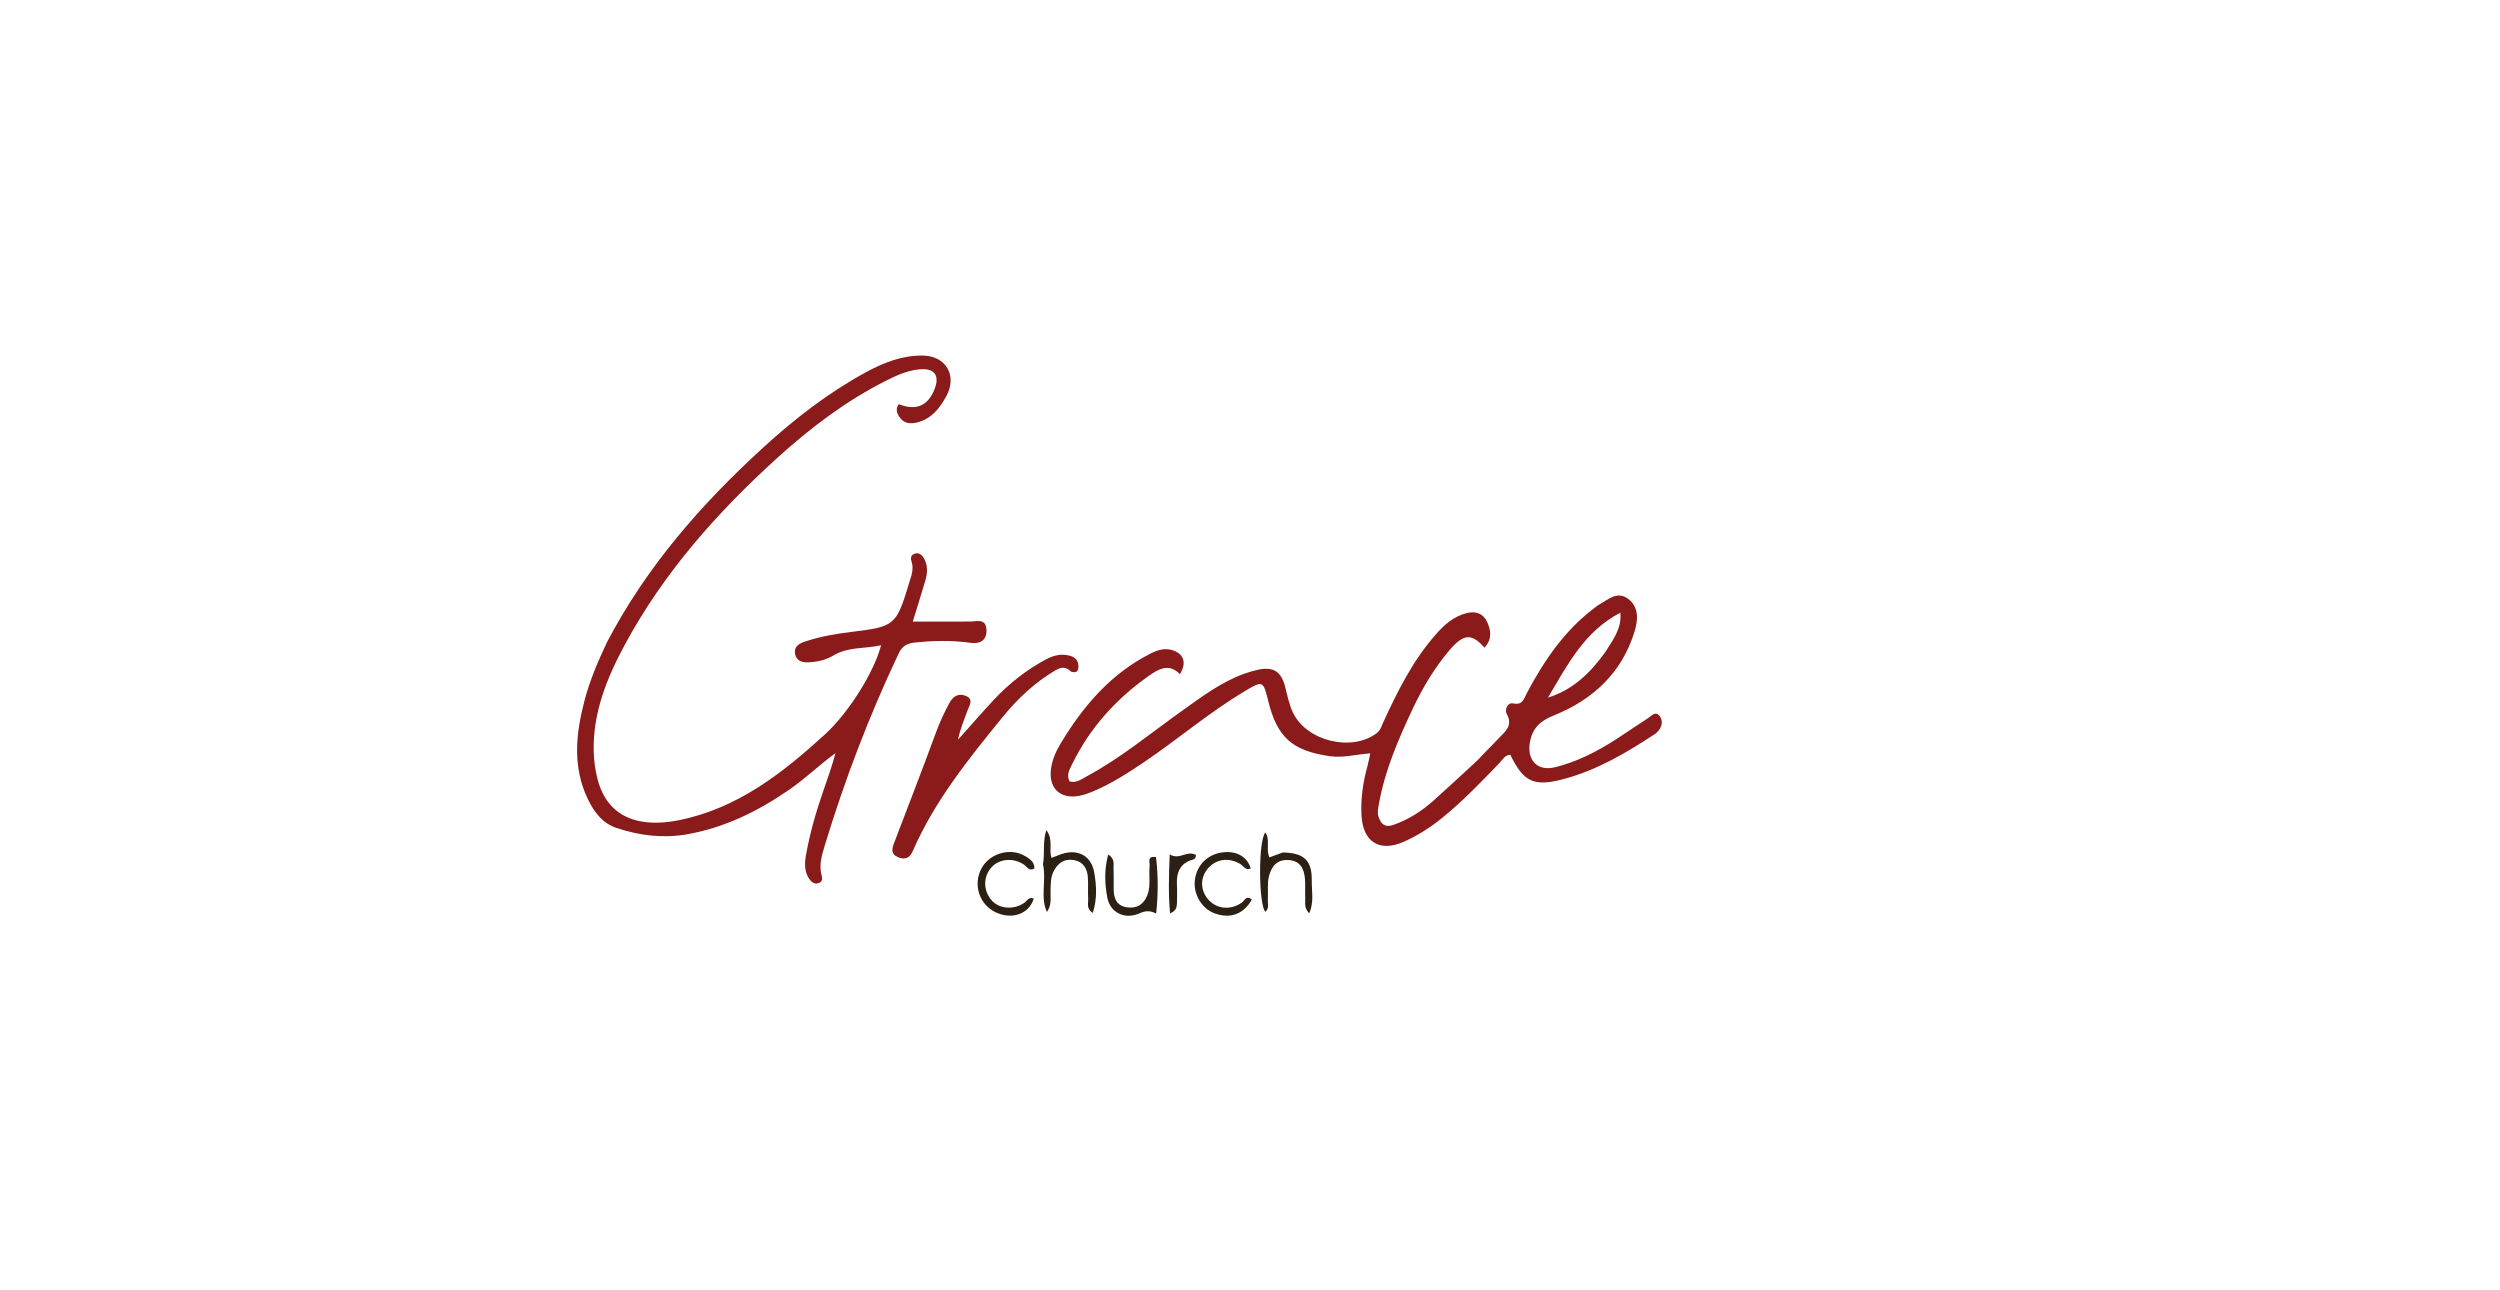
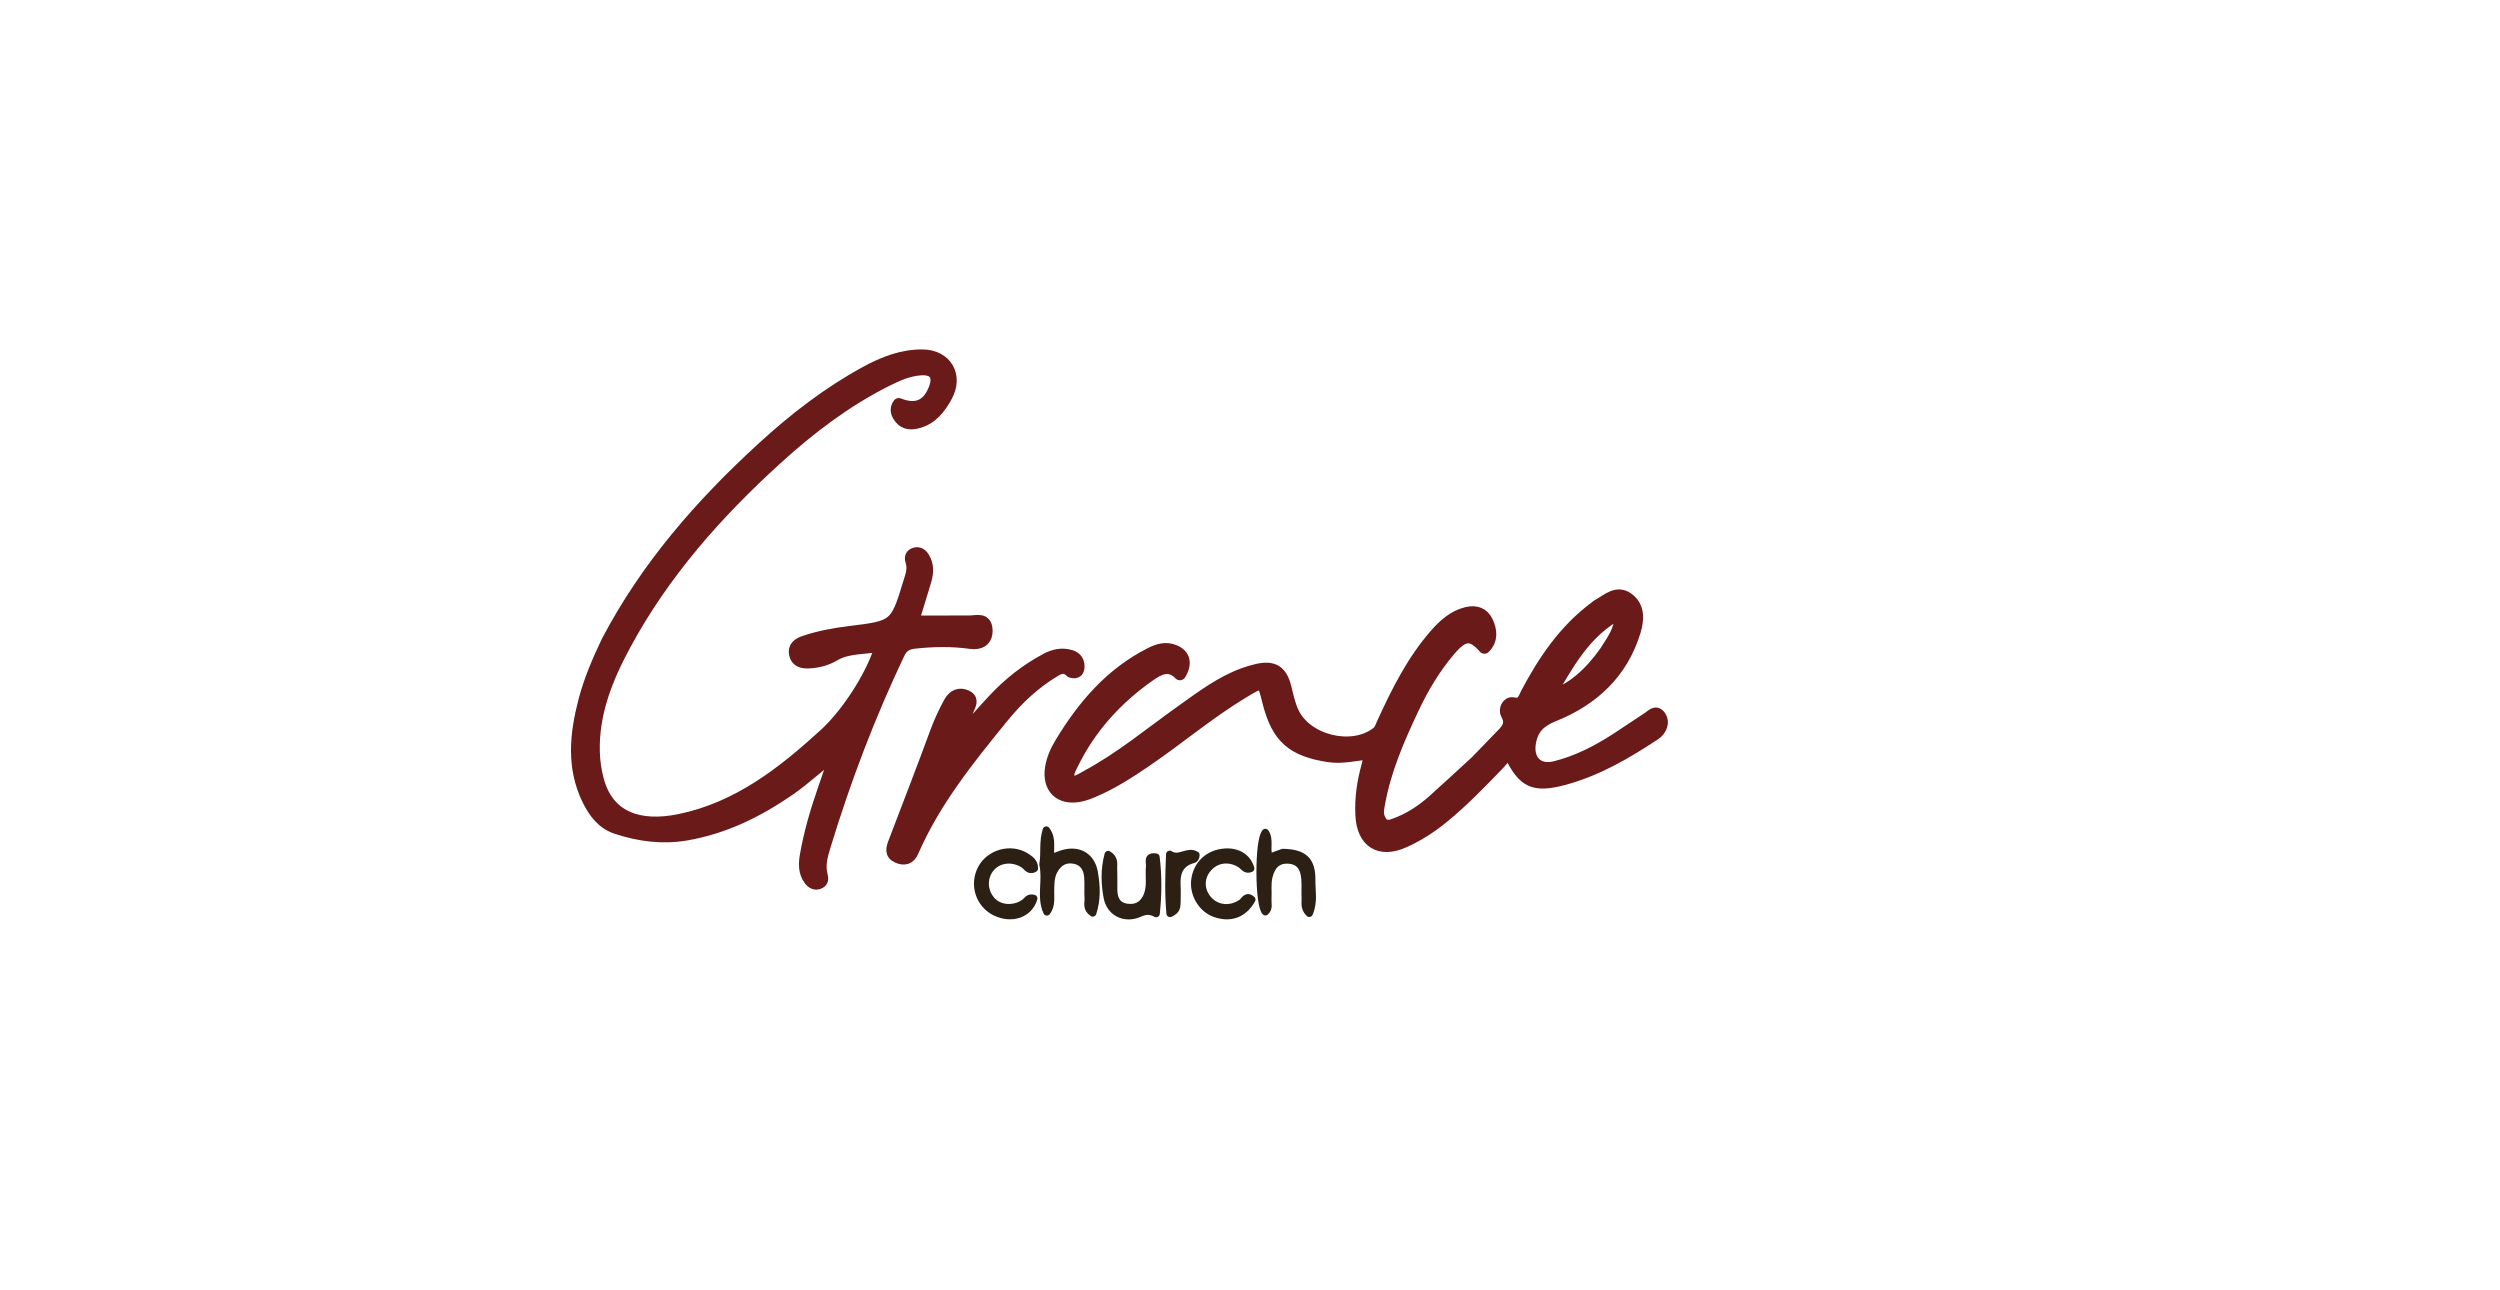
<svg xmlns="http://www.w3.org/2000/svg" version="1.1" id="Layer_1" x="0px" y="0px" width="100%" viewBox="0 0 1024 528" enable-background="new 0 0 1024 528" xml:space="preserve">
-   <path fill="#8B1A1A" opacity="1" stroke="none" d=" M604.797,311.797   C608.059,308.435 611.065,305.317 614.075,302.202   C616.713,299.471 619.772,297.089 617.157,292.43   C616.189,290.706 617.501,287.635 619.749,288.113   C623.751,288.964 624.177,286.203 625.345,283.995   C632.495,270.48 640.969,258.028 653.435,248.754   C653.836,248.456 654.209,248.106 654.644,247.869   C658.483,245.782 662.276,241.846 666.873,245.282   C671.386,248.656 670.962,253.949 669.53,258.634   C664.337,275.613 652.461,286.586 636.442,293.043   C630.924,295.267 627.742,298.102 626.657,304.021   C625.335,311.233 629.654,316.04 636.853,314.283   C645.841,312.089 654,307.909 661.75,302.939   C666.235,300.063 670.597,296.994 675.081,294.116   C676.477,293.22 678.088,291.077 679.761,293.237   C681.17,295.057 680.871,297.349 679.352,299.25   C678.941,299.766 678.456,300.263 677.909,300.624   C666.19,308.356 654.088,315.471 640.432,319.111   C628.141,322.388 624.029,320.201 618.621,309.164   C616.342,309.269 615.413,311.255 614.105,312.609   C606.58,320.398 599.097,328.223 590.655,335.053   C585.839,338.95 580.666,342.26 574.997,344.779   C565.069,349.19 558.237,344.89 557.659,333.957   C557.294,327.054 558.301,320.349 560.126,313.724   C560.553,312.173 560.829,310.581 561.273,308.561   C555.294,309.026 549.98,310.538 544.469,309.713   C529.283,307.441 523.165,302.03 519.491,287.223   C517.38,278.712 517.313,278.626 509.554,283.282   C495.246,291.868 482.535,302.731 468.749,312.067   C462.119,316.557 455.401,320.881 448.007,324.019   C446.027,324.859 443.961,325.65 441.856,326.014   C434.024,327.367 429.339,322.592 430.515,314.7   C431.067,310.994 432.566,307.639 434.453,304.506   C443.698,289.157 455.039,275.866 471.398,267.633   C474.457,266.093 477.616,265.192 481.005,266.592   C485.044,268.26 485.996,271.723 483.292,276.137   C478.832,271.523 474.513,274.04 470.557,276.826   C457.13,286.287 446.385,298.164 439.147,313.011   C438.108,315.142 436.655,317.426 438.135,320.094   C440.933,320.83 442.991,319.134 445.101,318.001   C459.105,310.483 471.281,300.297 484.168,291.144   C492.167,285.461 500.014,279.481 509.371,276.061   C511.241,275.378 513.163,274.785 515.107,274.361   C521.583,272.951 524.771,274.931 526.438,281.478   C527.342,285.028 528.028,288.629 529.632,291.964   C535.237,303.616 553.815,308.075 563.979,300.241   C565.42,299.13 565.824,297.509 566.507,296.021   C572.354,283.278 578.59,270.765 587.898,260.091   C591.44,256.03 595.362,252.439 600.814,251.11   C604.526,250.205 607.614,251.321 609.164,254.808   C610.713,258.29 611.239,261.973 608.021,265.27   C602.814,259.328 599.466,259.588 593.829,266.18   C587.618,273.443 582.763,281.601 578.7,290.218   C572.8,302.733 567.278,315.394 564.827,329.15   C564.503,330.967 564.05,332.765 564.654,334.571   C565.623,337.469 567.22,339.081 570.649,337.9   C576.91,335.745 582.328,332.247 587.208,327.888   C593.046,322.673 598.769,317.33 604.797,311.797  M657.557,267.05   C660.614,262.151 664.326,257.504 663.689,250.97   C648.944,258.577 641.917,272.491 634.058,285.747   C644.125,282.579 651.24,275.867 657.557,267.05  z" />
-   <path fill="#8B1A1A" opacity="1" stroke="none" d=" M248.726,262.848   C264.909,232.005 287.222,206.54 312.451,183.457   C325.389,171.62 339.206,160.9 354.659,152.482   C361.873,148.552 369.473,145.552 377.882,145.63   C387.448,145.718 392.21,153.867 387.616,162.259   C384.922,167.181 381.572,171.545 375.757,173.011   C373.269,173.639 370.687,173.615 368.86,171.373   C367.453,169.646 366.581,167.713 368.143,165.546   C375.217,168.357 380.1,166.26 382.796,159.399   C384.955,153.907 382.865,150.831 377.014,151.251   C371.95,151.614 367.354,153.687 362.888,155.941   C346.398,164.266 331.825,175.339 318.217,187.696   C293.655,209.999 271.83,234.606 255.97,263.991   C248.562,277.716 242.734,292.016 243.192,308.096   C243.297,311.79 243.824,315.41 244.715,318.956   C248.772,335.091 262.006,339.258 278.321,335.917   C302.131,331.041 320.546,316.678 337.857,300.847   C348.281,291.315 358.381,274.313 360.881,264.284   C354.26,265.813 347.55,264.839 341.572,268.378   C338.372,270.272 334.819,271.157 331.088,271.295   C328.528,271.39 326.293,270.753 325.69,267.971   C325.067,265.095 327.014,263.714 329.404,262.898   C335.582,260.788 342,259.653 348.433,258.871   C366.5,256.673 367.083,256.34 372.344,238.909   C373.197,236.082 374.403,233.198 373.397,230.12   C372.926,228.678 372.976,227.408 374.571,226.819   C376.284,226.187 377.504,227.154 378.323,228.506   C380.088,231.418 379.97,234.566 379.046,237.69   C377.356,243.4 375.57,249.08 373.876,254.605   C381.839,254.605 389.557,254.645 397.273,254.585   C400.158,254.562 403.79,253.198 404.051,257.909   C404.295,262.31 401.4,263.832 397.517,263.294   C389.88,262.236 382.297,262.366 374.647,263.197   C371.457,263.544 369.529,264.65 368.132,267.592   C356.035,293.065 346.016,319.338 337.823,346.3   C336.641,350.19 335.381,354.327 336.53,358.569   C336.863,359.798 336.945,360.94 335.638,361.578   C333.998,362.378 332.652,361.582 331.708,360.339   C329.403,357.3 329.516,353.757 330.13,350.27   C331.72,341.235 334.269,332.448 337.282,323.792   C339.027,318.779 340.798,313.775 342.211,308.472   C335.693,313.238 329.936,318.833 323.358,323.387   C310.483,332.3 296.686,339.095 281.12,341.776   C271.38,343.454 261.835,342.206 252.541,339.138   C246.778,337.235 243.377,332.659 240.843,327.438   C234.401,314.163 235.853,300.563 239.42,286.93   C241.579,278.681 244.92,270.87 248.726,262.848  z" />
-   <path fill="#8B1A1A" opacity="1" stroke="none" d=" M438.723,275.12   C436.435,272.788 434.414,273.313 432.167,274.642   C423.734,279.626 416.739,286.266 410.62,293.776   C396.634,310.943 382.735,328.2 373.796,348.757   C372.518,351.696 370.37,352.215 367.691,351.045   C364.712,349.744 365.417,347.409 366.289,345.117   C371.967,330.203 377.763,315.333 383.255,300.351   C384.868,295.952 386.76,291.762 389.029,287.686   C390.607,284.852 392.992,283.904 395.718,285.092   C398.98,286.513 396.967,289.102 396.252,291.107   C394.878,294.96 393.244,298.72 392.412,302.965   C397.255,297.554 402.015,292.066 406.963,286.753   C413.242,280.009 420.412,274.35 428.568,270.012   C431.746,268.322 435.135,267.582 438.687,268.74   C440.628,269.374 441.711,270.833 441.727,272.864   C441.739,274.546 441.185,275.891 438.723,275.12  z" />
-   <path fill="#2C1F14" opacity="1" stroke="none" d=" M427.2,353.997   C428.032,349.454 426.986,345.093 428.57,339.991   C431.631,344.117 429.433,347.959 430.724,351.401   C432.511,350.74 434.26,349.89 436.107,349.448   C442.288,347.967 447.111,351.079 448.193,357.332   C449.135,362.776 449.454,368.239 447.591,373.948   C444.83,372.126 445.824,369.934 445.715,368.104   C445.536,365.116 445.825,362.095 445.568,359.118   C445.274,355.716 443.674,353.01 440.025,352.316   C436.293,351.607 433.599,353.207 431.772,356.497   C430.235,359.264 430.372,362.248 430.307,365.25   C430.248,367.991 430.787,370.82 428.808,373.528   C425.99,367.404 428.684,360.679 427.2,353.997  z" />
-   <path fill="#2C1F14" opacity="1" stroke="none" d=" M525.5,349.167   C534.188,349.374 537.406,352.444 537.295,360.679   C537.239,364.909 538.315,369.355 536.266,374.098   C534.042,371.876 534.706,369.812 534.626,367.965   C534.511,365.311 534.715,362.638 534.508,359.995   C534.18,355.807 532.547,352.535 527.723,352.272   C523.05,352.017 520.823,354.801 519.766,358.937   C518.969,362.051 519.512,365.224 519.308,368.362   C519.197,370.078 519.972,372.024 518.3,373.471   C515.507,370.633 515.318,344.393 518.286,340.982   C520.42,344.137 518.371,347.926 519.977,351.194   C521.799,350.5 523.456,349.867 525.5,349.167  z" />
-   <path fill="#2C1F14" opacity="1" stroke="none" d=" M473.498,351.075   C474.442,358.818 474.399,366.203 473.559,374.212   C470.826,372.724 468.878,373.155 466.621,374.145   C460.689,376.748 454.688,373.823 453.533,367.581   C452.493,361.96 452.254,356.173 453.918,350.008   C456.815,351.786 456.01,354.117 456.104,356.059   C456.24,358.885 456.117,361.722 456.167,364.553   C456.233,368.282 457.623,371.113 461.692,371.655   C465.668,372.183 468.447,370.471 469.934,366.71   C471.464,362.841 470.472,358.786 470.886,354.842   C471.05,353.284 469.686,350.471 473.498,351.075  z" />
-   <path fill="#2C1F14" opacity="1" stroke="none" d=" M512.754,368.469   C509.378,374.511 503.844,376.434 497.512,374.113   C492.278,372.195 488.731,366.271 489.403,360.572   C490.179,353.996 495.063,349.453 501.806,349.034   C507.026,348.71 511.016,351.242 512.291,355.727   C510.218,356.719 509.354,354.736 508.075,353.943   C503.409,351.05 497.963,351.79 494.618,355.885   C491.468,359.741 491.649,364.913 495.065,368.621   C498.598,372.457 504.189,372.846 508.637,369.712   C509.798,368.893 510.508,366.513 512.754,368.469  z" />
-   <path fill="#2C1F14" opacity="1" stroke="none" d=" M423.432,368.008   C421.525,374.453 414.425,376.855 407.718,373.621   C401.092,370.427 398.505,362.355 401.991,355.757   C405.343,349.414 414.028,346.985 420.116,350.791   C421.898,351.904 423.807,353.122 423.673,355.725   C421.503,357.045 420.658,354.99 419.416,354.155   C415.093,351.249 409.445,351.66 406.171,355.194   C402.647,358.999 402.673,364.849 406.231,368.838   C409.343,372.327 415.258,372.745 419.476,369.848   C420.638,369.05 421.309,367.3 423.432,368.008  z" />
-   <path fill="#2C1F14" opacity="1" stroke="none" d=" M482.096,369.61   C481.95,371.329 482.205,372.769 479.263,374.141   C478.516,365.993 478.773,358.402 479.11,349.928   C483.001,352.499 486.356,348.065 489.862,350.211   C489.795,351.318 489.449,351.863 488.745,352.049   C483.18,353.522 481.777,357.544 482.078,362.709   C482.203,364.855 482.1,367.014 482.096,369.61  z" />
+   <path fill="#6B1A1A" opacity="1" stroke="#6B1A1A" stroke-width="5" stroke-linejoin="round" stroke-linecap="round" d=" M604.797,311.797   C608.059,308.435 611.065,305.317 614.075,302.202   C616.713,299.471 619.772,297.089 617.157,292.43   C616.189,290.706 617.501,287.635 619.749,288.113   C623.751,288.964 624.177,286.203 625.345,283.995   C632.495,270.48 640.969,258.028 653.435,248.754   C653.836,248.456 654.209,248.106 654.644,247.869   C658.483,245.782 662.276,241.846 666.873,245.282   C671.386,248.656 670.962,253.949 669.53,258.634   C664.337,275.613 652.461,286.586 636.442,293.043   C630.924,295.267 627.742,298.102 626.657,304.021   C625.335,311.233 629.654,316.04 636.853,314.283   C645.841,312.089 654,307.909 661.75,302.939   C666.235,300.063 670.597,296.994 675.081,294.116   C676.477,293.22 678.088,291.077 679.761,293.237   C681.17,295.057 680.871,297.349 679.352,299.25   C678.941,299.766 678.456,300.263 677.909,300.624   C666.19,308.356 654.088,315.471 640.432,319.111   C628.141,322.388 624.029,320.201 618.621,309.164   C616.342,309.269 615.413,311.255 614.105,312.609   C606.58,320.398 599.097,328.223 590.655,335.053   C585.839,338.95 580.666,342.26 574.997,344.779   C565.069,349.19 558.237,344.89 557.659,333.957   C557.294,327.054 558.301,320.349 560.126,313.724   C560.553,312.173 560.829,310.581 561.273,308.561   C555.294,309.026 549.98,310.538 544.469,309.713   C529.283,307.441 523.165,302.03 519.491,287.223   C517.38,278.712 517.313,278.626 509.554,283.282   C495.246,291.868 482.535,302.731 468.749,312.067   C462.119,316.557 455.401,320.881 448.007,324.019   C446.027,324.859 443.961,325.65 441.856,326.014   C434.024,327.367 429.339,322.592 430.515,314.7   C431.067,310.994 432.566,307.639 434.453,304.506   C443.698,289.157 455.039,275.866 471.398,267.633   C474.457,266.093 477.616,265.192 481.005,266.592   C485.044,268.26 485.996,271.723 483.292,276.137   C478.832,271.523 474.513,274.04 470.557,276.826   C457.13,286.287 446.385,298.164 439.147,313.011   C438.108,315.142 436.655,317.426 438.135,320.094   C440.933,320.83 442.991,319.134 445.101,318.001   C459.105,310.483 471.281,300.297 484.168,291.144   C492.167,285.461 500.014,279.481 509.371,276.061   C511.241,275.378 513.163,274.785 515.107,274.361   C521.583,272.951 524.771,274.931 526.438,281.478   C527.342,285.028 528.028,288.629 529.632,291.964   C535.237,303.616 553.815,308.075 563.979,300.241   C565.42,299.13 565.824,297.509 566.507,296.021   C572.354,283.278 578.59,270.765 587.898,260.091   C591.44,256.03 595.362,252.439 600.814,251.11   C604.526,250.205 607.614,251.321 609.164,254.808   C610.713,258.29 611.239,261.973 608.021,265.27   C602.814,259.328 599.466,259.588 593.829,266.18   C587.618,273.443 582.763,281.601 578.7,290.218   C572.8,302.733 567.278,315.394 564.827,329.15   C564.503,330.967 564.05,332.765 564.654,334.571   C565.623,337.469 567.22,339.081 570.649,337.9   C576.91,335.745 582.328,332.247 587.208,327.888   C593.046,322.673 598.769,317.33 604.797,311.797  M657.557,267.05   C660.614,262.151 664.326,257.504 663.689,250.97   C648.944,258.577 641.917,272.491 634.058,285.747   C644.125,282.579 651.24,275.867 657.557,267.05  z" />
+   <path fill="#6B1A1A" opacity="1" stroke="#6B1A1A" stroke-width="5" stroke-linejoin="round" stroke-linecap="round" d=" M248.726,262.848   C264.909,232.005 287.222,206.54 312.451,183.457   C325.389,171.62 339.206,160.9 354.659,152.482   C361.873,148.552 369.473,145.552 377.882,145.63   C387.448,145.718 392.21,153.867 387.616,162.259   C384.922,167.181 381.572,171.545 375.757,173.011   C373.269,173.639 370.687,173.615 368.86,171.373   C367.453,169.646 366.581,167.713 368.143,165.546   C375.217,168.357 380.1,166.26 382.796,159.399   C384.955,153.907 382.865,150.831 377.014,151.251   C371.95,151.614 367.354,153.687 362.888,155.941   C346.398,164.266 331.825,175.339 318.217,187.696   C293.655,209.999 271.83,234.606 255.97,263.991   C248.562,277.716 242.734,292.016 243.192,308.096   C243.297,311.79 243.824,315.41 244.715,318.956   C248.772,335.091 262.006,339.258 278.321,335.917   C302.131,331.041 320.546,316.678 337.857,300.847   C348.281,291.315 358.381,274.313 360.881,264.284   C354.26,265.813 347.55,264.839 341.572,268.378   C338.372,270.272 334.819,271.157 331.088,271.295   C328.528,271.39 326.293,270.753 325.69,267.971   C325.067,265.095 327.014,263.714 329.404,262.898   C335.582,260.788 342,259.653 348.433,258.871   C366.5,256.673 367.083,256.34 372.344,238.909   C373.197,236.082 374.403,233.198 373.397,230.12   C372.926,228.678 372.976,227.408 374.571,226.819   C376.284,226.187 377.504,227.154 378.323,228.506   C380.088,231.418 379.97,234.566 379.046,237.69   C377.356,243.4 375.57,249.08 373.876,254.605   C381.839,254.605 389.557,254.645 397.273,254.585   C400.158,254.562 403.79,253.198 404.051,257.909   C404.295,262.31 401.4,263.832 397.517,263.294   C389.88,262.236 382.297,262.366 374.647,263.197   C371.457,263.544 369.529,264.65 368.132,267.592   C356.035,293.065 346.016,319.338 337.823,346.3   C336.641,350.19 335.381,354.327 336.53,358.569   C336.863,359.798 336.945,360.94 335.638,361.578   C333.998,362.378 332.652,361.582 331.708,360.339   C329.403,357.3 329.516,353.757 330.13,350.27   C331.72,341.235 334.269,332.448 337.282,323.792   C339.027,318.779 340.798,313.775 342.211,308.472   C335.693,313.238 329.936,318.833 323.358,323.387   C310.483,332.3 296.686,339.095 281.12,341.776   C271.38,343.454 261.835,342.206 252.541,339.138   C246.778,337.235 243.377,332.659 240.843,327.438   C234.401,314.163 235.853,300.563 239.42,286.93   C241.579,278.681 244.92,270.87 248.726,262.848  z" />
+   <path fill="#6B1A1A" opacity="1" stroke="#6B1A1A" stroke-width="5" stroke-linejoin="round" stroke-linecap="round" d=" M438.723,275.12   C436.435,272.788 434.414,273.313 432.167,274.642   C423.734,279.626 416.739,286.266 410.62,293.776   C396.634,310.943 382.735,328.2 373.796,348.757   C372.518,351.696 370.37,352.215 367.691,351.045   C364.712,349.744 365.417,347.409 366.289,345.117   C371.967,330.203 377.763,315.333 383.255,300.351   C384.868,295.952 386.76,291.762 389.029,287.686   C390.607,284.852 392.992,283.904 395.718,285.092   C398.98,286.513 396.967,289.102 396.252,291.107   C394.878,294.96 393.244,298.72 392.412,302.965   C397.255,297.554 402.015,292.066 406.963,286.753   C413.242,280.009 420.412,274.35 428.568,270.012   C431.746,268.322 435.135,267.582 438.687,268.74   C440.628,269.374 441.711,270.833 441.727,272.864   C441.739,274.546 441.185,275.891 438.723,275.12  z" />
+   <path fill="#2C1F14" opacity="1" stroke="#2C1F14" stroke-width="3" stroke-linejoin="round" stroke-linecap="round" d=" M427.2,353.997   C428.032,349.454 426.986,345.093 428.57,339.991   C431.631,344.117 429.433,347.959 430.724,351.401   C432.511,350.74 434.26,349.89 436.107,349.448   C442.288,347.967 447.111,351.079 448.193,357.332   C449.135,362.776 449.454,368.239 447.591,373.948   C444.83,372.126 445.824,369.934 445.715,368.104   C445.536,365.116 445.825,362.095 445.568,359.118   C445.274,355.716 443.674,353.01 440.025,352.316   C436.293,351.607 433.599,353.207 431.772,356.497   C430.235,359.264 430.372,362.248 430.307,365.25   C430.248,367.991 430.787,370.82 428.808,373.528   C425.99,367.404 428.684,360.679 427.2,353.997  z" />
+   <path fill="#2C1F14" opacity="1" stroke="#2C1F14" stroke-width="3" stroke-linejoin="round" stroke-linecap="round" d=" M525.5,349.167   C534.188,349.374 537.406,352.444 537.295,360.679   C537.239,364.909 538.315,369.355 536.266,374.098   C534.042,371.876 534.706,369.812 534.626,367.965   C534.511,365.311 534.715,362.638 534.508,359.995   C534.18,355.807 532.547,352.535 527.723,352.272   C523.05,352.017 520.823,354.801 519.766,358.937   C518.969,362.051 519.512,365.224 519.308,368.362   C519.197,370.078 519.972,372.024 518.3,373.471   C515.507,370.633 515.318,344.393 518.286,340.982   C520.42,344.137 518.371,347.926 519.977,351.194   C521.799,350.5 523.456,349.867 525.5,349.167  z" />
+   <path fill="#2C1F14" opacity="1" stroke="#2C1F14" stroke-width="3" stroke-linejoin="round" stroke-linecap="round" d=" M473.498,351.075   C474.442,358.818 474.399,366.203 473.559,374.212   C470.826,372.724 468.878,373.155 466.621,374.145   C460.689,376.748 454.688,373.823 453.533,367.581   C452.493,361.96 452.254,356.173 453.918,350.008   C456.815,351.786 456.01,354.117 456.104,356.059   C456.24,358.885 456.117,361.722 456.167,364.553   C456.233,368.282 457.623,371.113 461.692,371.655   C465.668,372.183 468.447,370.471 469.934,366.71   C471.464,362.841 470.472,358.786 470.886,354.842   C471.05,353.284 469.686,350.471 473.498,351.075  z" />
+   <path fill="#2C1F14" opacity="1" stroke="#2C1F14" stroke-width="3" stroke-linejoin="round" stroke-linecap="round" d=" M512.754,368.469   C509.378,374.511 503.844,376.434 497.512,374.113   C492.278,372.195 488.731,366.271 489.403,360.572   C490.179,353.996 495.063,349.453 501.806,349.034   C507.026,348.71 511.016,351.242 512.291,355.727   C510.218,356.719 509.354,354.736 508.075,353.943   C503.409,351.05 497.963,351.79 494.618,355.885   C491.468,359.741 491.649,364.913 495.065,368.621   C498.598,372.457 504.189,372.846 508.637,369.712   C509.798,368.893 510.508,366.513 512.754,368.469  z" />
+   <path fill="#2C1F14" opacity="1" stroke="#2C1F14" stroke-width="3" stroke-linejoin="round" stroke-linecap="round" d=" M423.432,368.008   C421.525,374.453 414.425,376.855 407.718,373.621   C401.092,370.427 398.505,362.355 401.991,355.757   C405.343,349.414 414.028,346.985 420.116,350.791   C421.898,351.904 423.807,353.122 423.673,355.725   C421.503,357.045 420.658,354.99 419.416,354.155   C415.093,351.249 409.445,351.66 406.171,355.194   C402.647,358.999 402.673,364.849 406.231,368.838   C409.343,372.327 415.258,372.745 419.476,369.848   C420.638,369.05 421.309,367.3 423.432,368.008  z" />
+   <path fill="#2C1F14" opacity="1" stroke="#2C1F14" stroke-width="3" stroke-linejoin="round" stroke-linecap="round" d=" M482.096,369.61   C481.95,371.329 482.205,372.769 479.263,374.141   C478.516,365.993 478.773,358.402 479.11,349.928   C483.001,352.499 486.356,348.065 489.862,350.211   C489.795,351.318 489.449,351.863 488.745,352.049   C483.18,353.522 481.777,357.544 482.078,362.709   C482.203,364.855 482.1,367.014 482.096,369.61  z" />
</svg>
